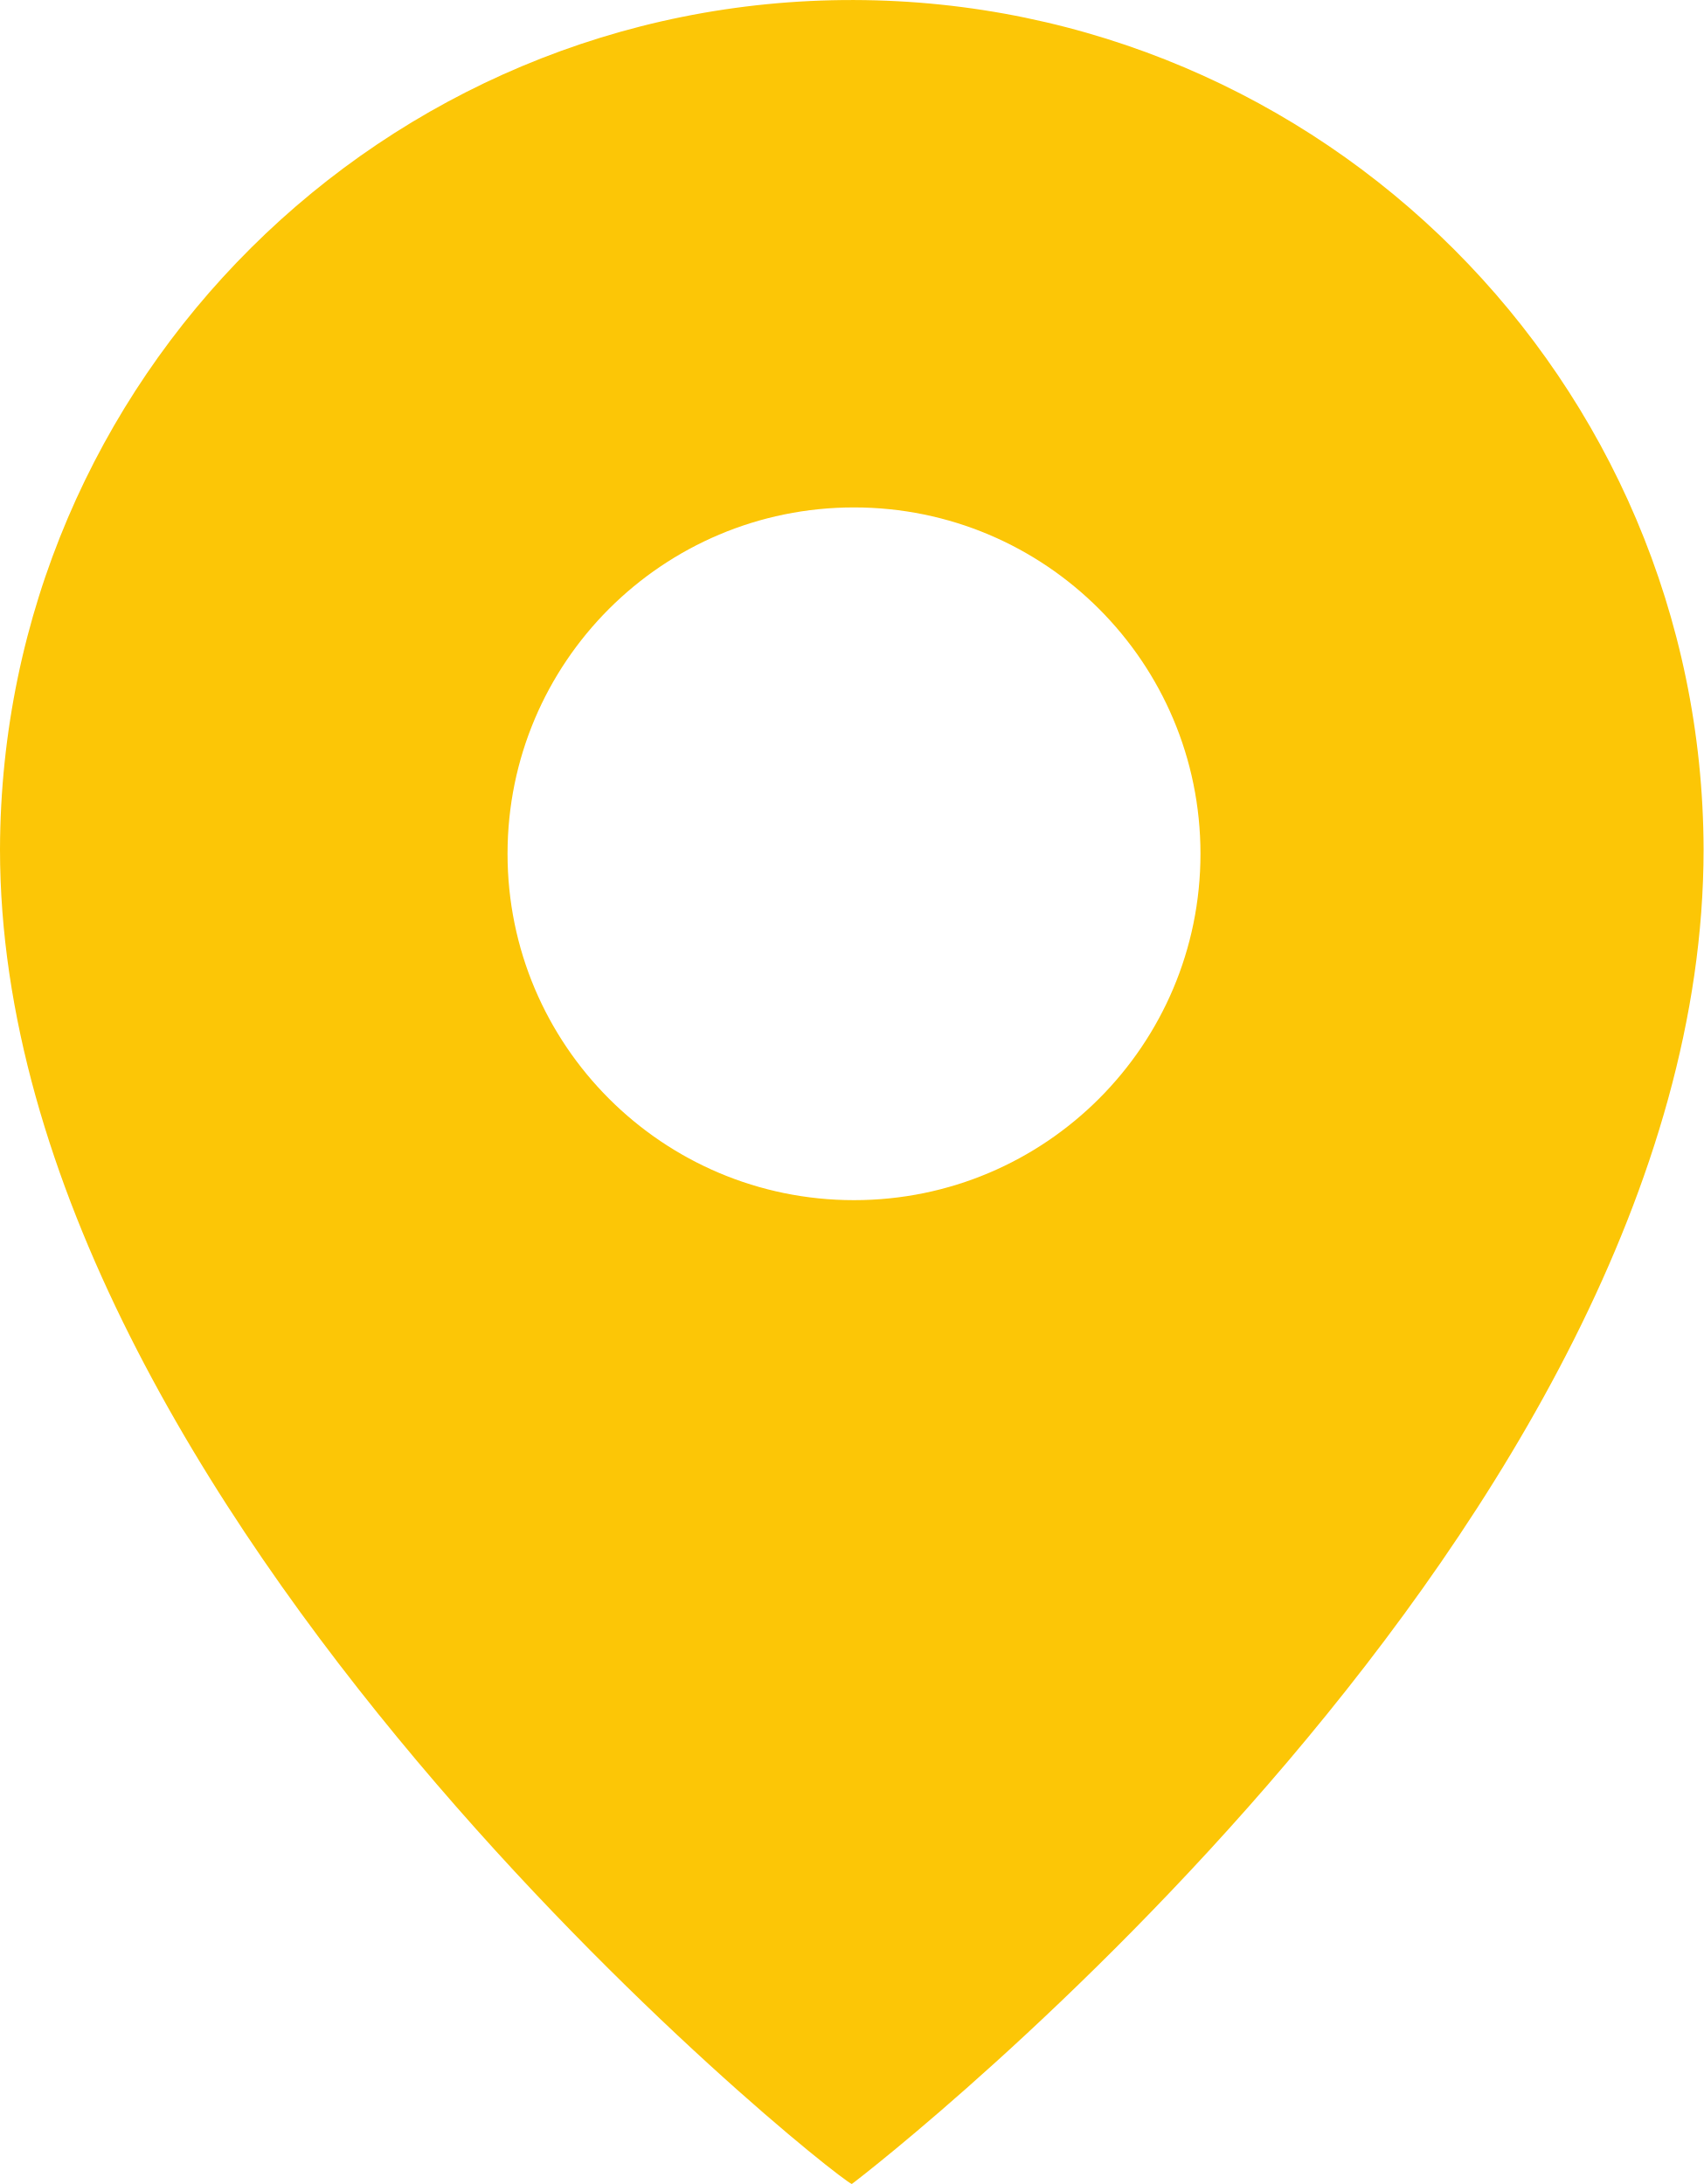
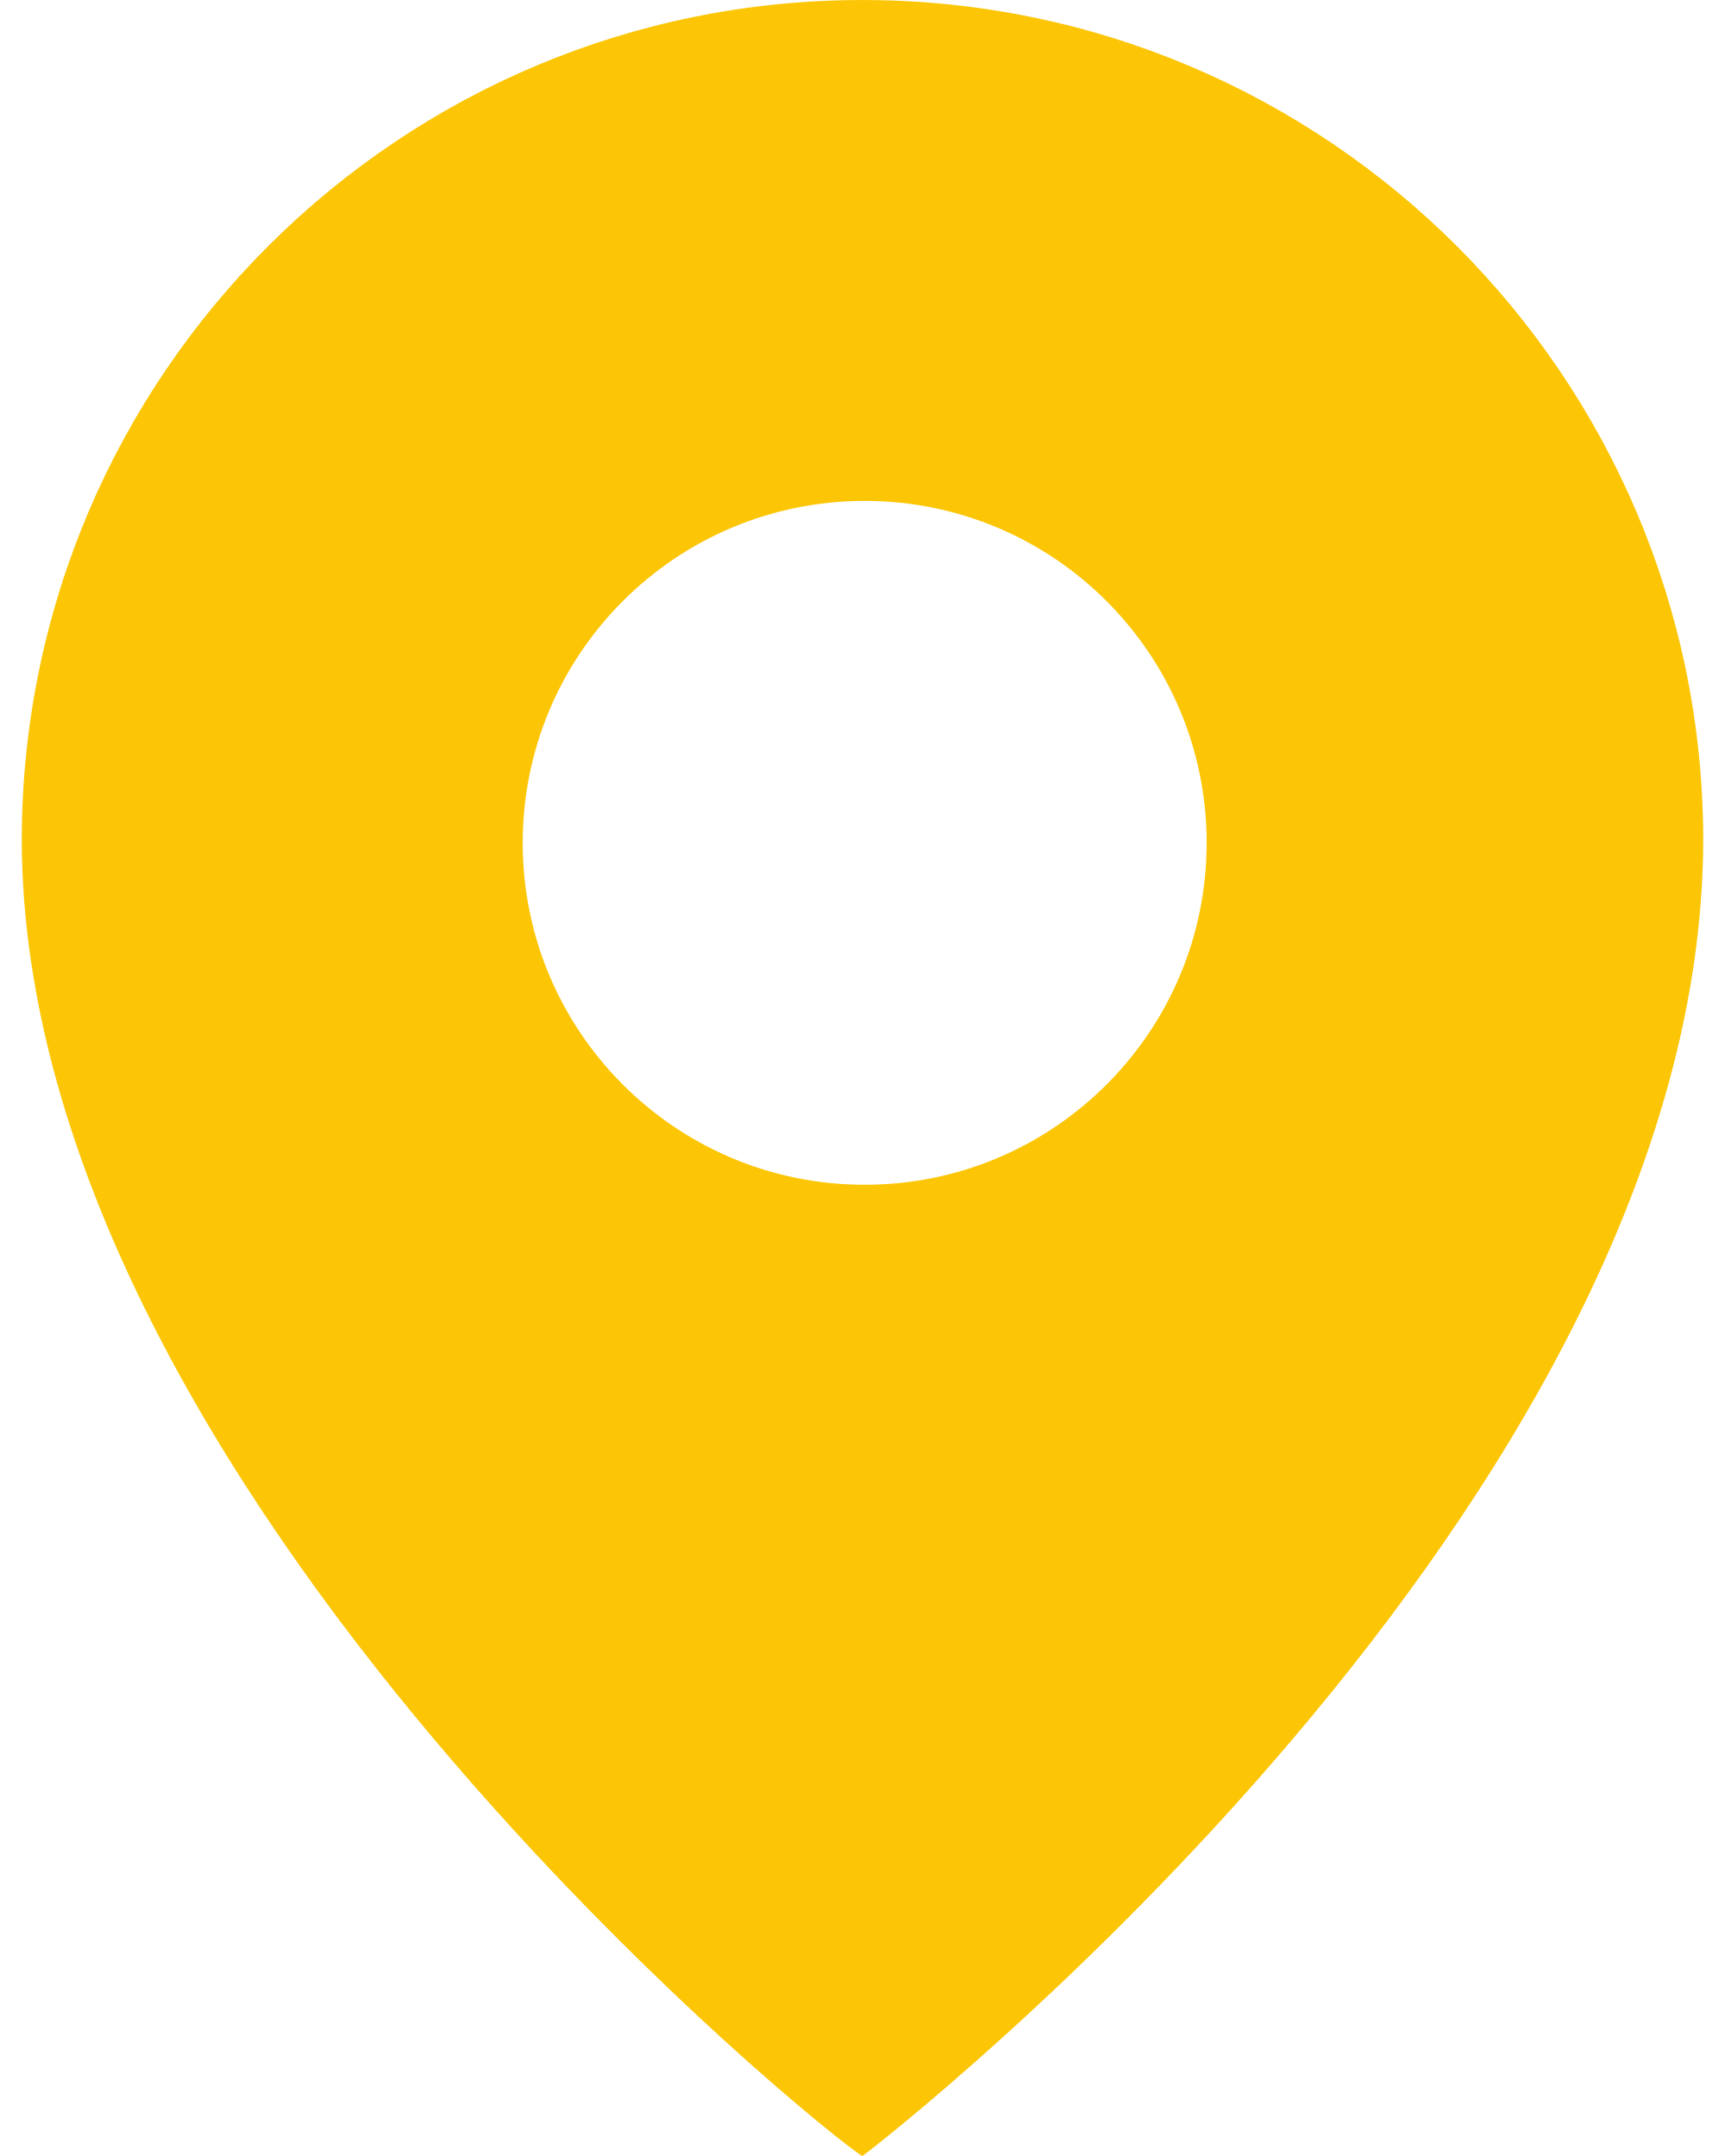
- <svg xmlns="http://www.w3.org/2000/svg" id="Ebene_1" data-name="Ebene 1" viewBox="0 0 7.71 9.887">
+ <svg xmlns="http://www.w3.org/2000/svg" width="20px" height="25px" id="Ebene_1" data-name="Ebene 1" viewBox="0 0 7.71 9.887">
  <path d="M3.865,5.44a1.568,1.568,0,1,1,1.568-1.568A1.568,1.568,0,0,1,3.865,5.44h0m0-5.433A3.855,3.855,0,0,0,0,3.852H0C0,6.848,3.745,9.844,3.855,9.894h0C3.975,9.805,7.71,6.898,7.71,3.852A3.855,3.855,0,0,0,3.865.007h0" transform="translate(0 -0.0069)" fill="#fcc606" />
</svg>
